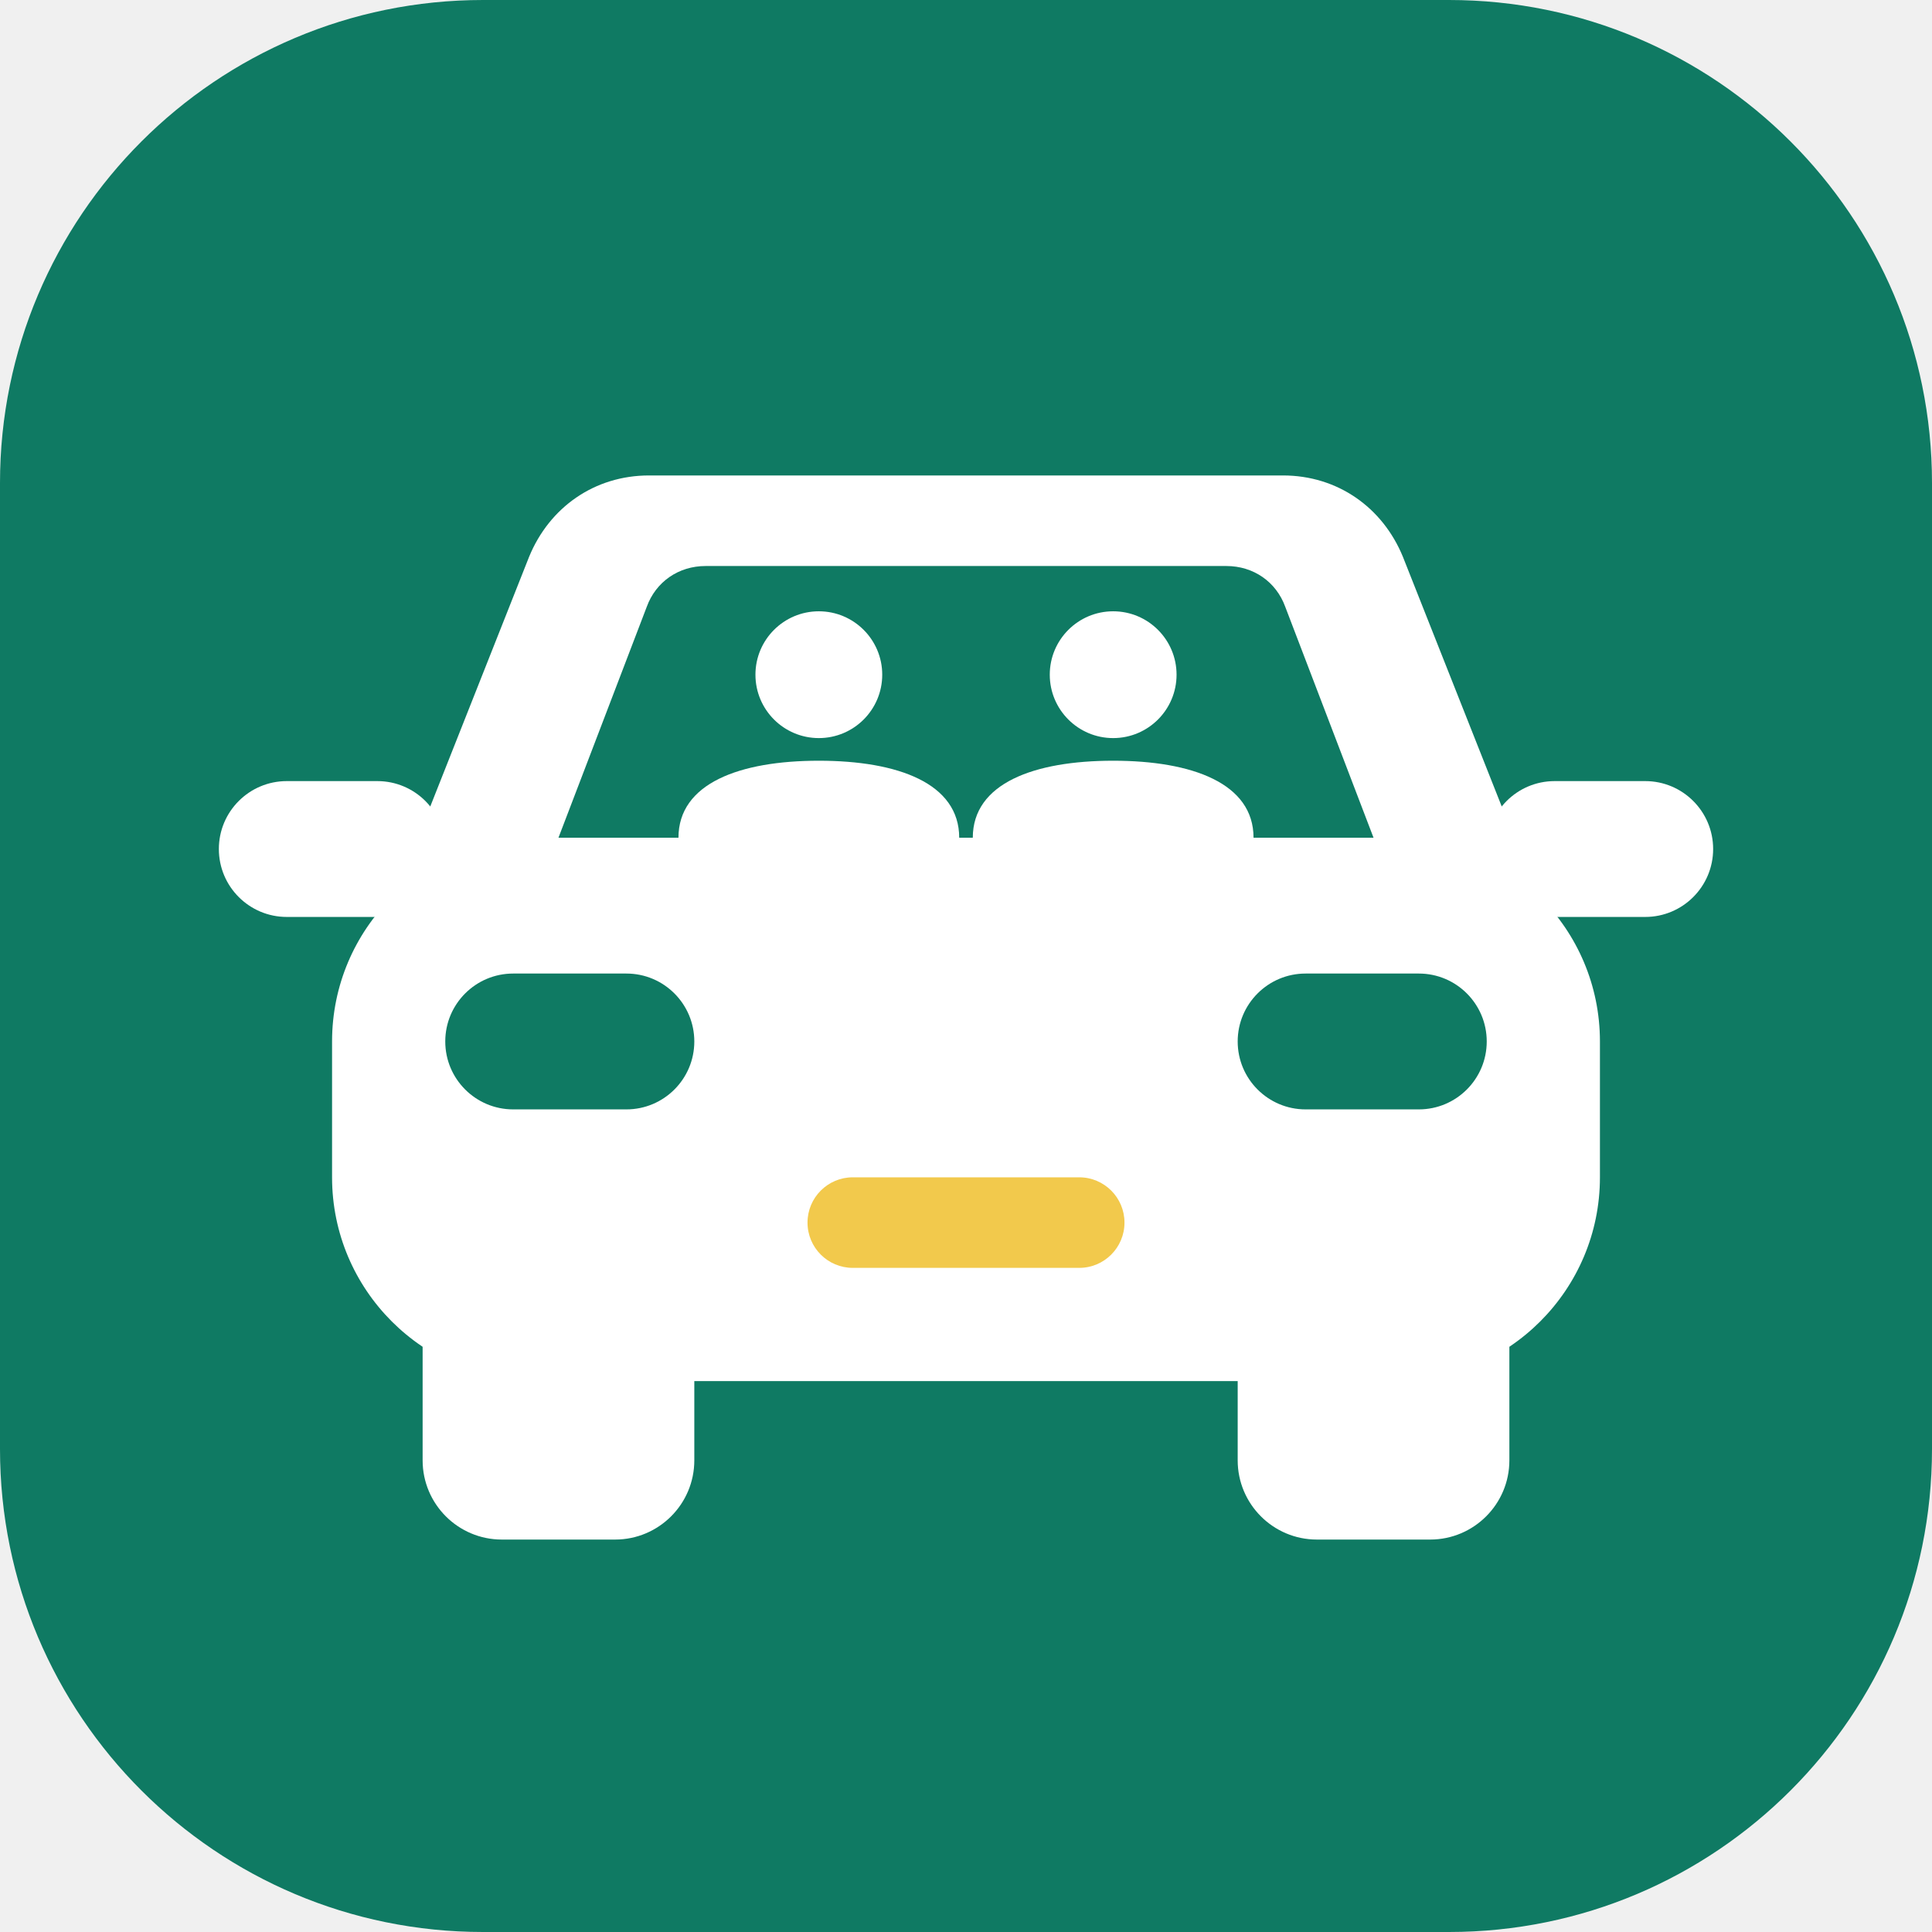
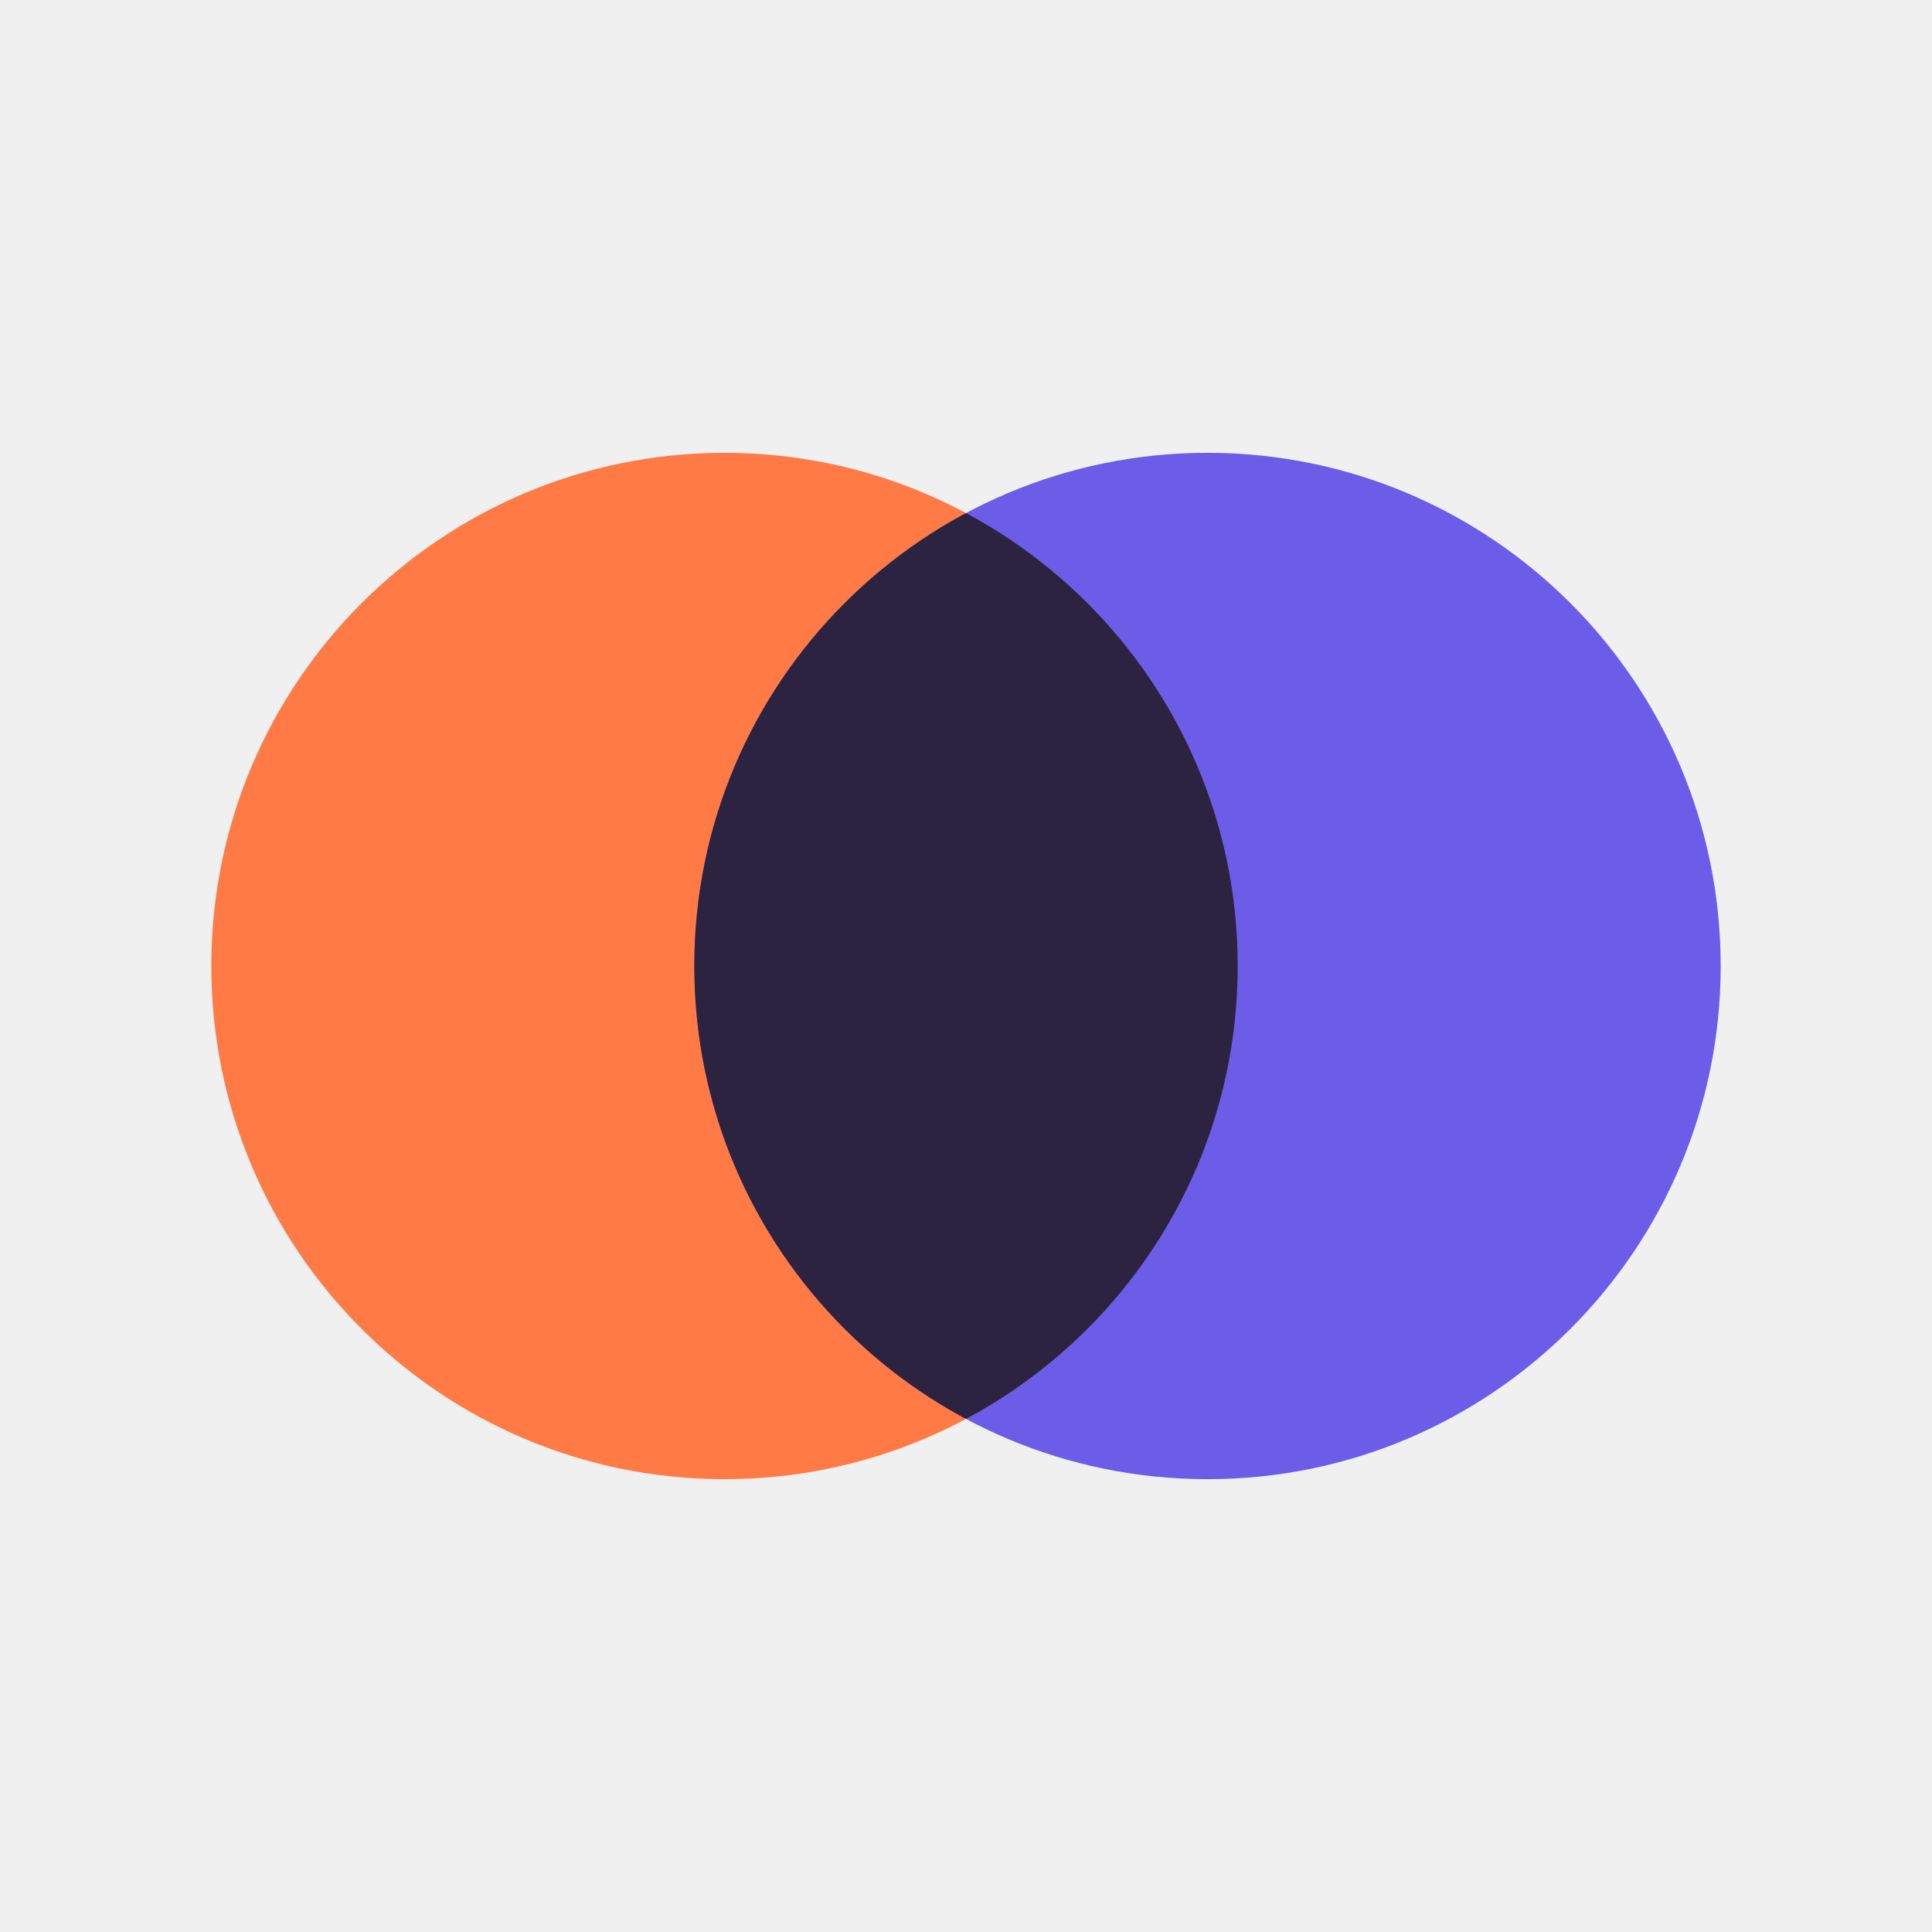
<svg xmlns="http://www.w3.org/2000/svg" viewBox="0 0 64 64" width="64" height="64">
-   <rect width="64" height="64" rx="16" fill="#0f7a63" />
-   <g transform="translate(8 9) scale(.75)">
-     <path d="M18 9h28c2.4 0 4.4 1.4 5.3 3.6L57 27H7l5.7-14.4C13.6 10.4 15.6 9 18 9z" fill="#fff" />
-     <rect x="4" y="25" width="56" height="24" rx="9" fill="#fff" />
-     <rect x="8" y="44" width="12" height="12" rx="3.5" fill="#fff" />
-     <rect x="44" y="44" width="12" height="12" rx="3.5" fill="#fff" />
-     <rect x="-1" y="22.5" width="10" height="6" rx="3" fill="#fff" />
-     <rect x="55" y="22.5" width="10" height="6" rx="3" fill="#fff" />
-     <path d="M20.5 13h23c1.2 0 2.2.7 2.6 1.8L50 25H14l3.9-10.2c.4-1.1 1.4-1.8 2.6-1.8z" fill="#0f7a63" />
-     <circle cx="25.5" cy="17.8" r="2.8" fill="#fff" />
-     <path d="M19.3 25c0-2.4 2.7-3.4 6.2-3.4s6.2 1 6.2 3.4z" fill="#fff" />
-     <circle cx="38.5" cy="17.8" r="2.8" fill="#fff" />
-     <path d="M32.3 25c0-2.4 2.7-3.4 6.2-3.4s6.2 1 6.2 3.4z" fill="#fff" />
-     <rect x="9" y="31" width="11" height="6" rx="3" fill="#0f7a63" />
-     <rect x="44" y="31" width="11" height="6" rx="3" fill="#0f7a63" />
-     <rect x="25" y="40" width="14" height="4" rx="2" fill="#f2c94c" />
-   </g>
+   <defs>
+     <clipPath id="gauche">
+       <circle cx="24" cy="32" r="17" />
+     </clipPath>
+   </defs>
+   <circle cx="24" cy="32" r="17" fill="#FF7A45" />
+   <circle cx="40" cy="32" r="17" fill="#6C5CE7" />
+   <circle cx="40" cy="32" r="17" fill="#2B2340" clip-path="url(#gauche)" />
</svg>
